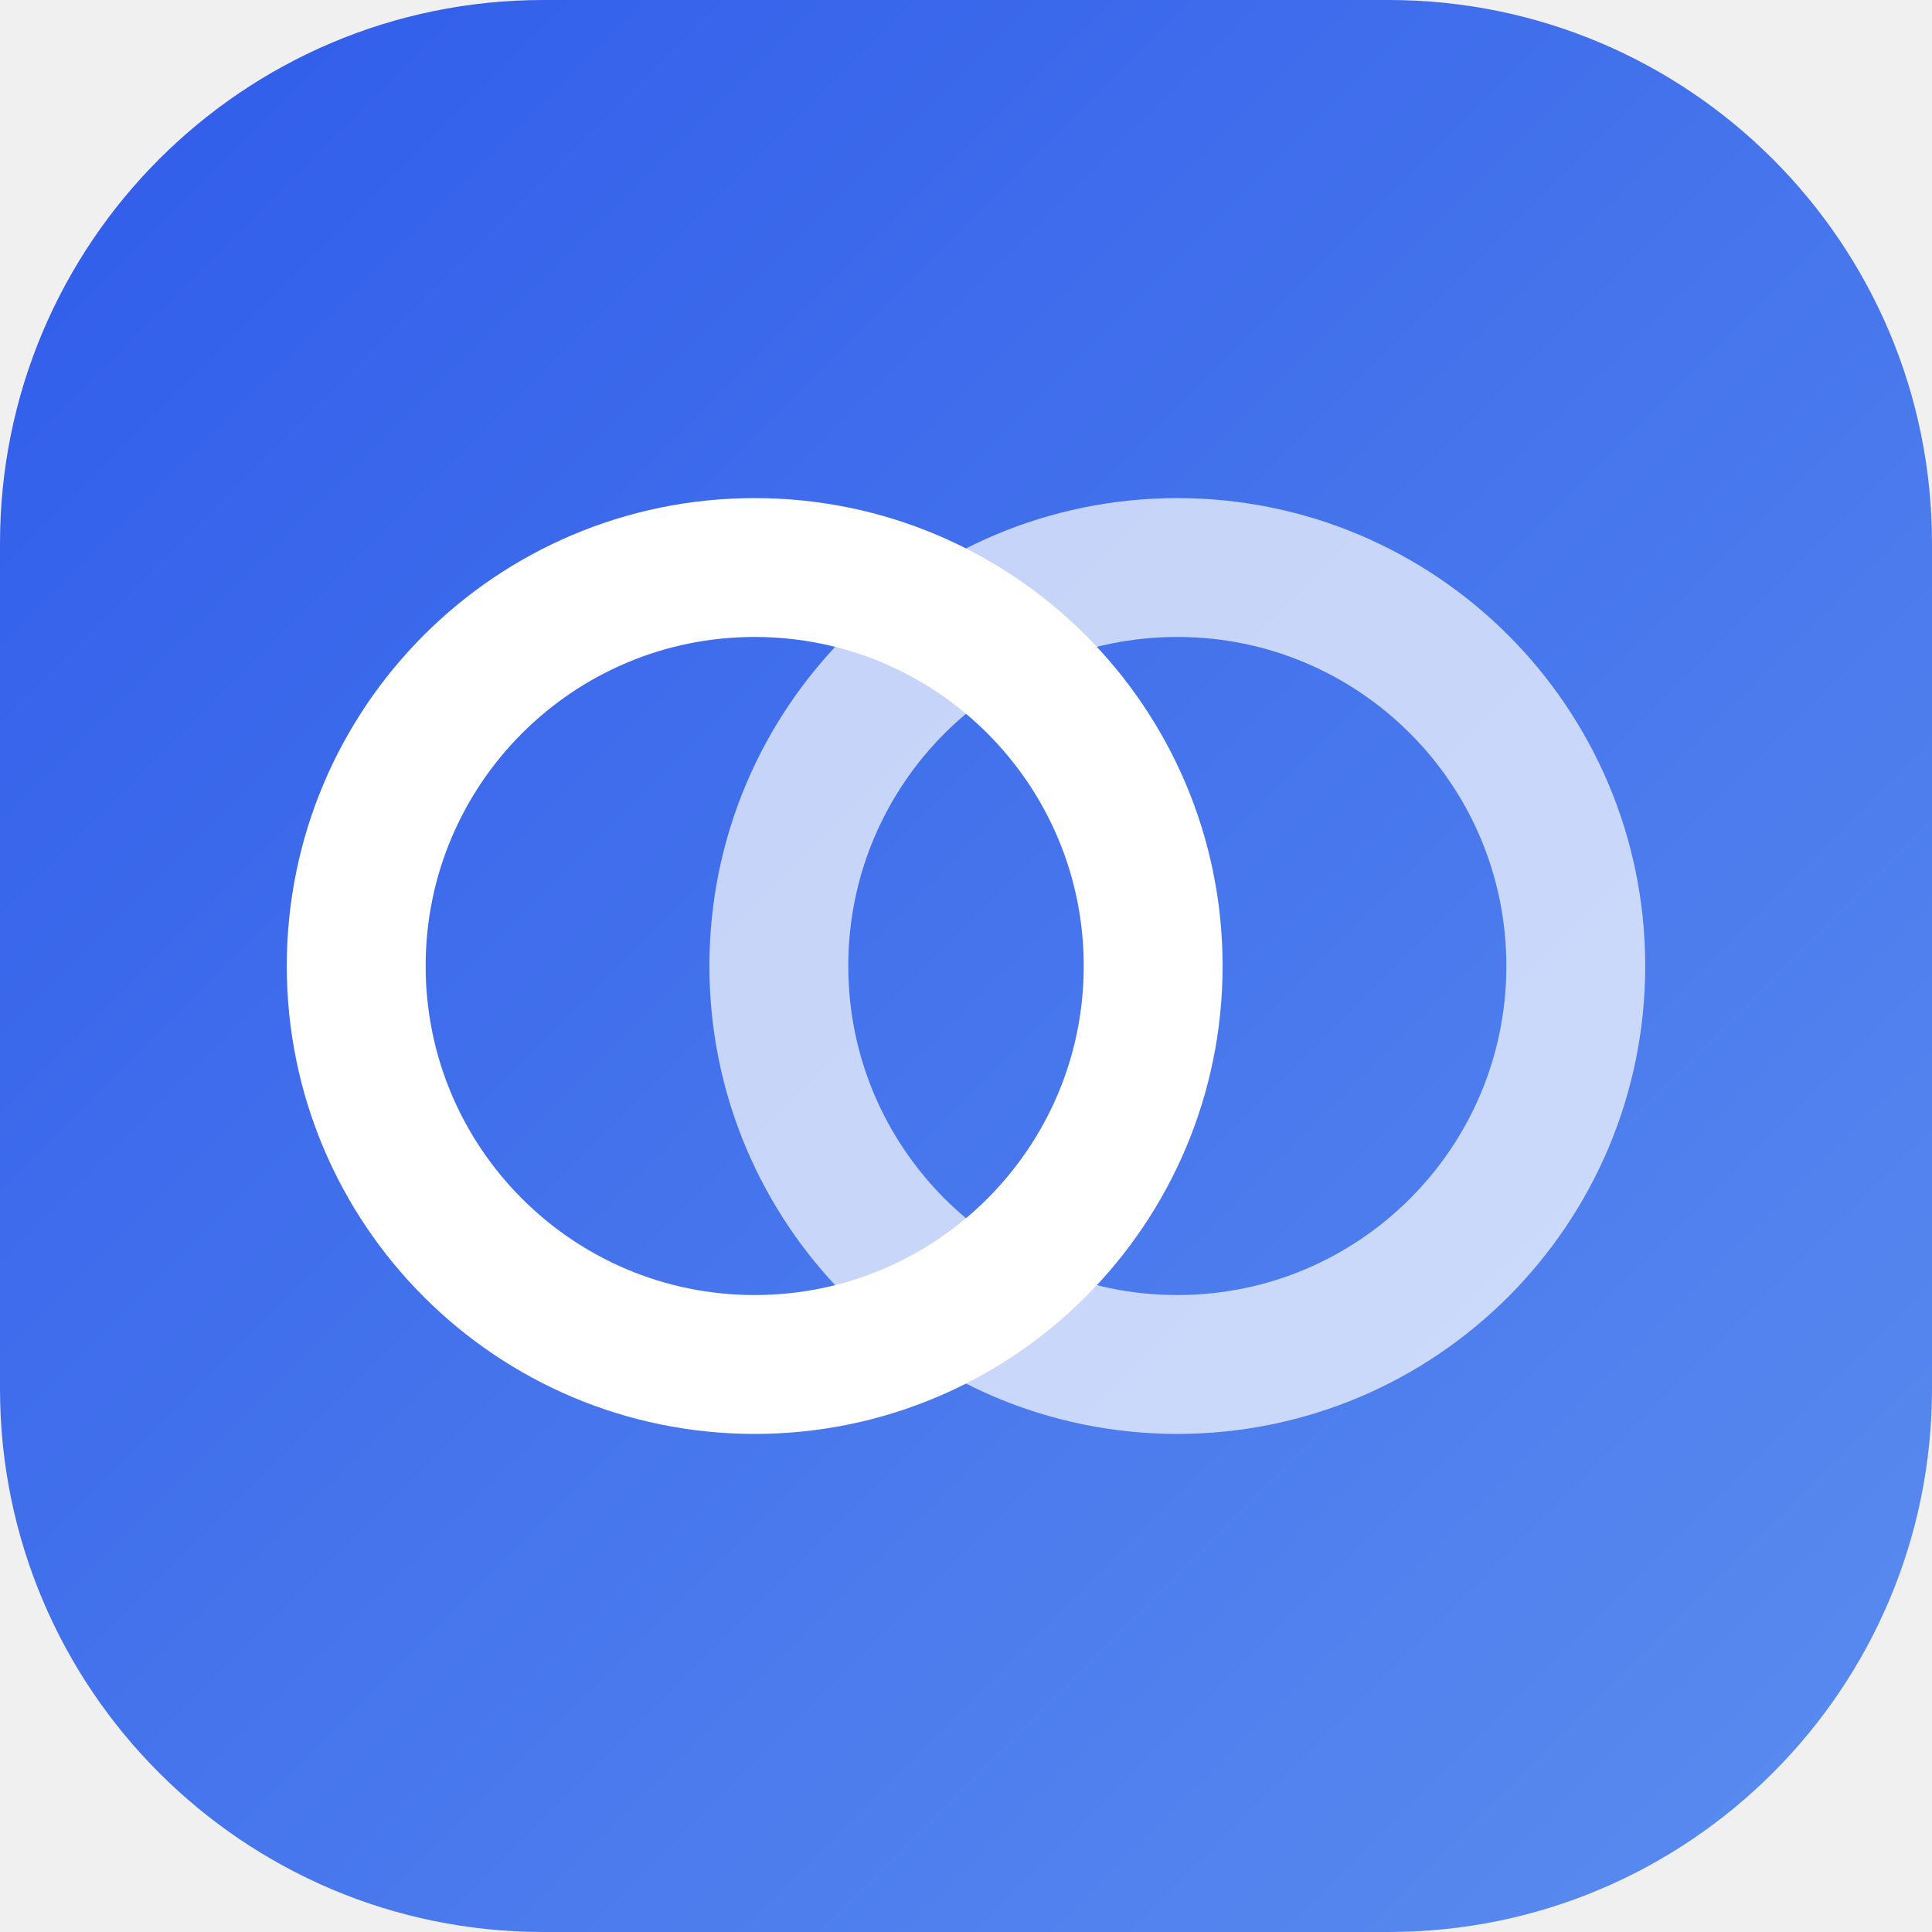
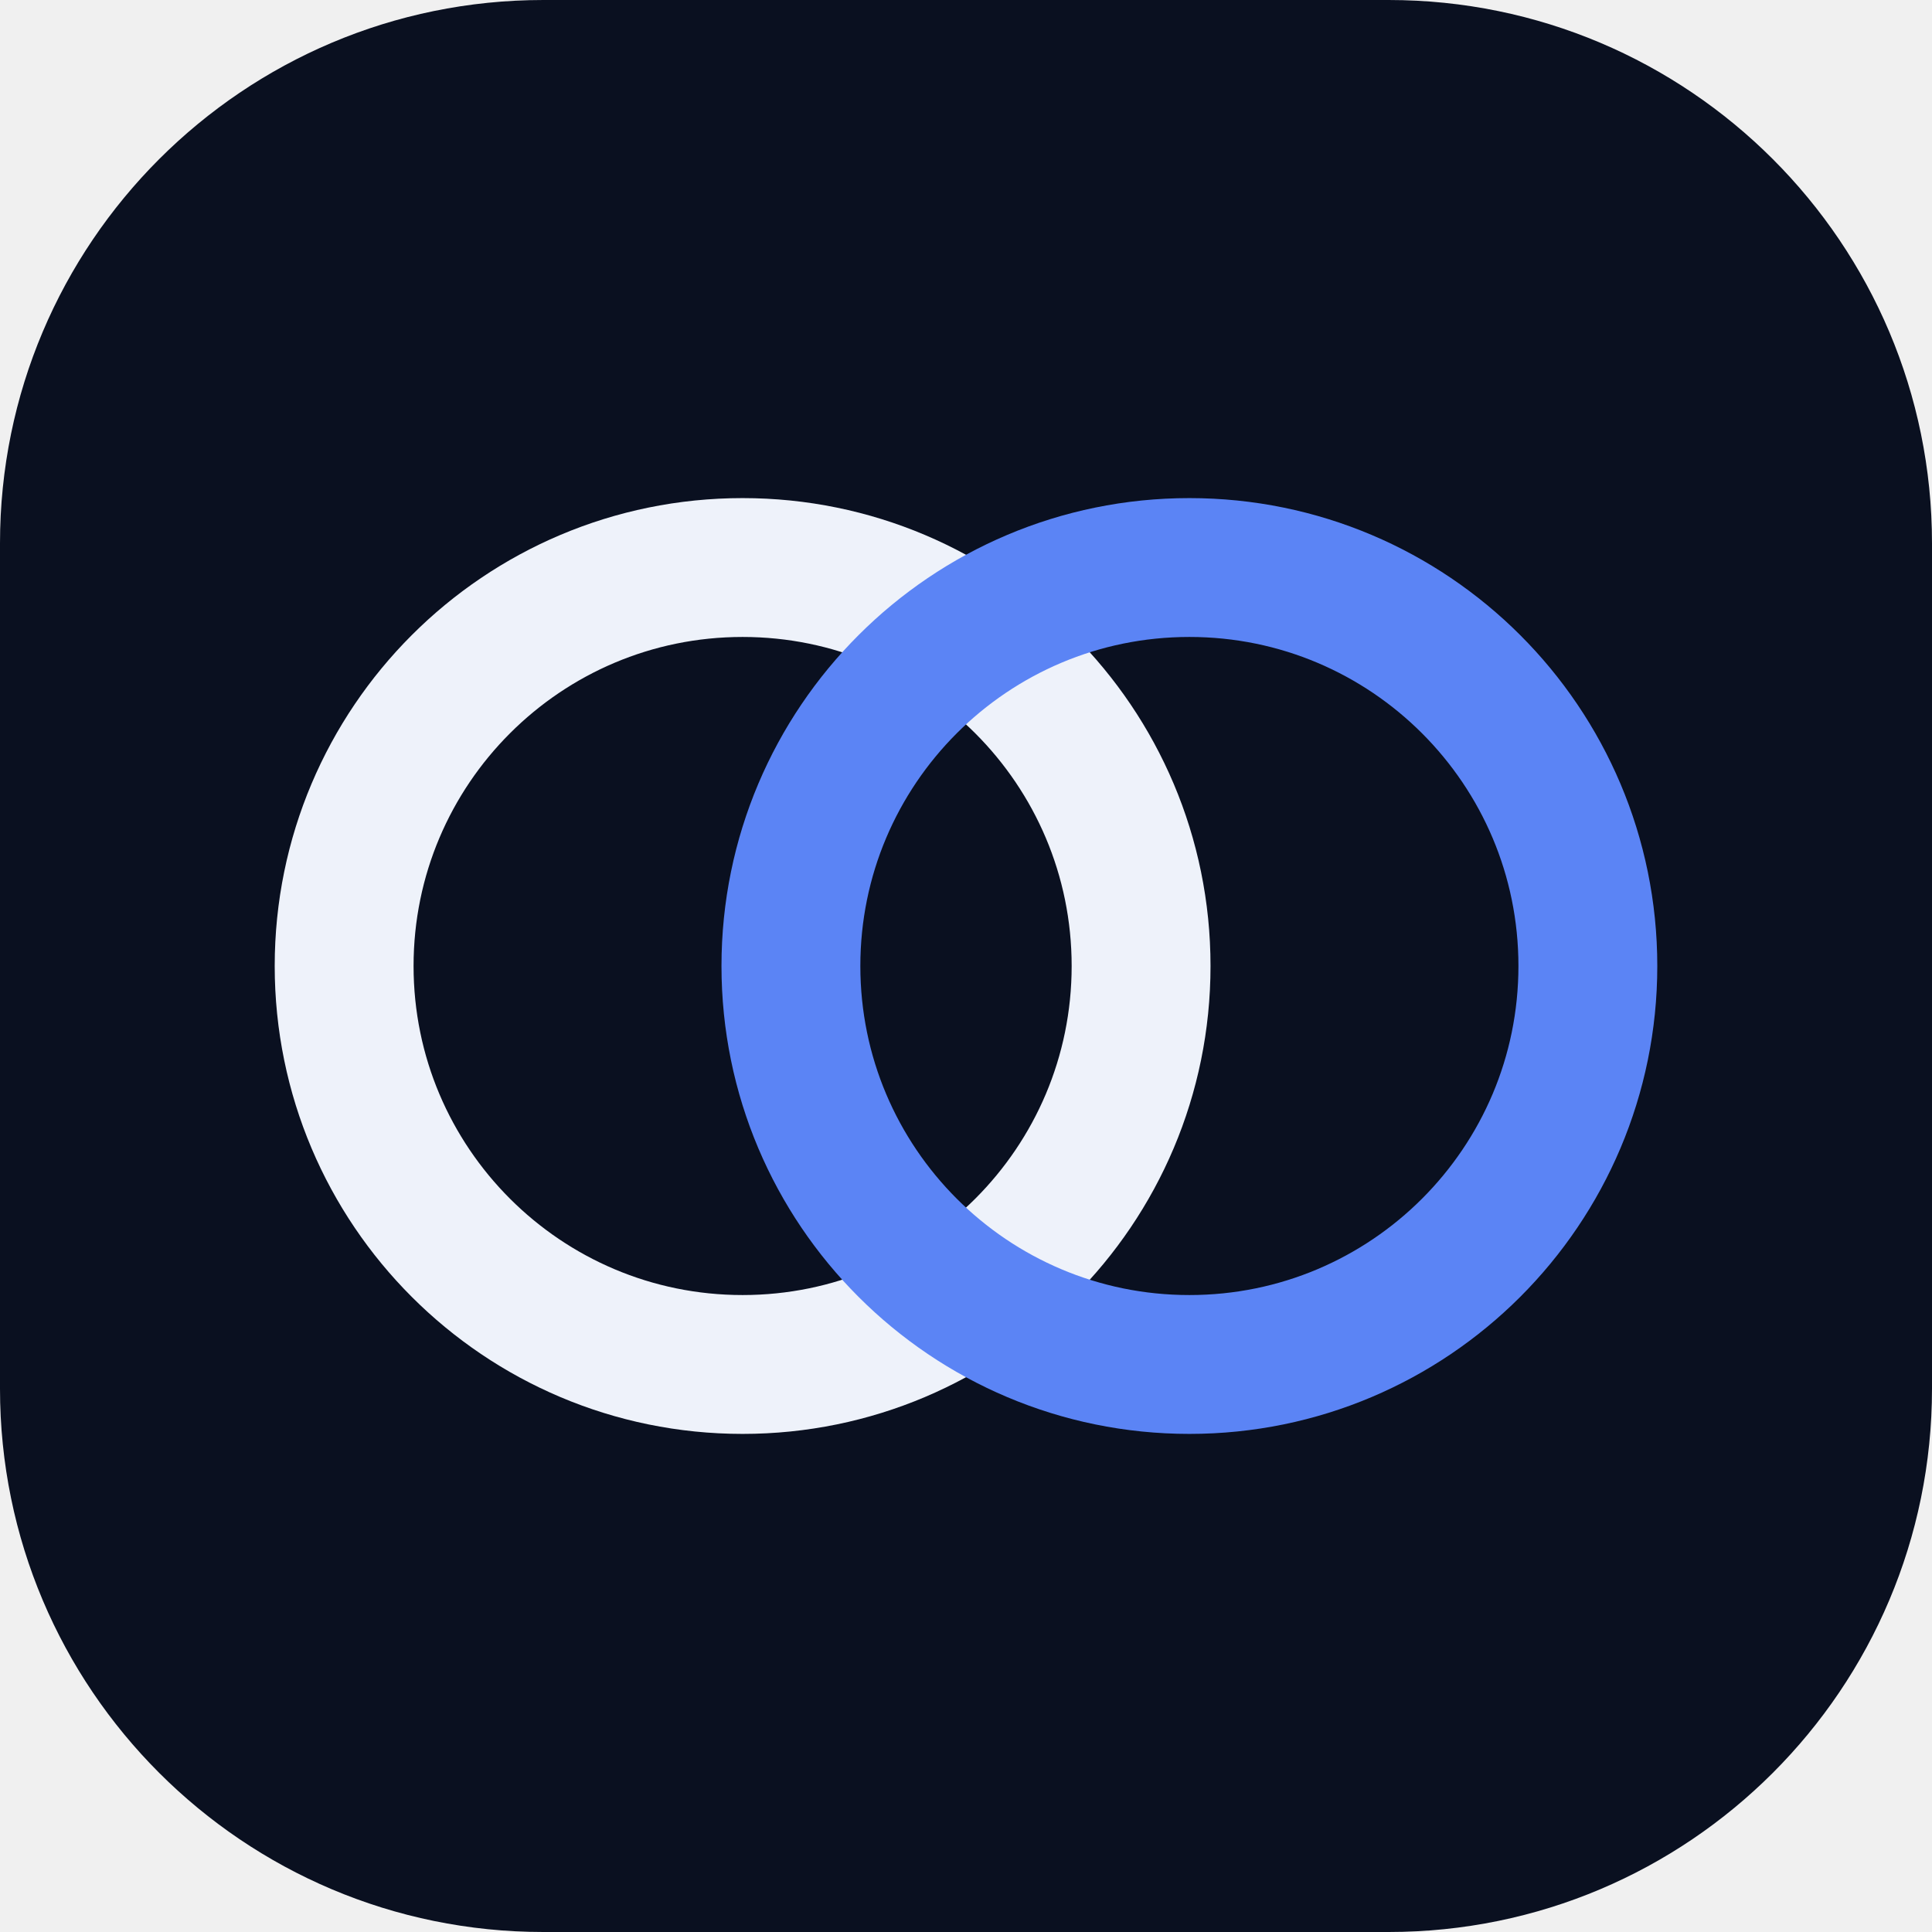
<svg xmlns="http://www.w3.org/2000/svg" viewBox="0 0 32 32">
-   <defs>
-     <linearGradient id="g" x1="0" y1="0" x2="1" y2="1">
-       <stop offset="0" stop-color="#2F5BEA" />
-       <stop offset="1" stop-color="#5B8DEF" />
-     </linearGradient>
-   </defs>
-   <rect width="32" height="32" rx="9" fill="url(#g)" />
-   <circle cx="12.5" cy="16" r="6.6" fill="none" stroke="#fff" stroke-width="2.3" />
-   <circle cx="19.5" cy="16" r="6.6" fill="none" stroke="#fff" stroke-opacity=".7" stroke-width="2.3" />
+   <rect width="32" height="32" rx="9" fill="#0A1020" />
+   <circle cx="12.3" cy="16" r="6.6" fill="none" stroke="#EEF2FA" stroke-width="2.3" />
+   <circle cx="19.7" cy="16" r="6.6" fill="none" stroke="#5B84F5" stroke-width="2.3" />
</svg>
